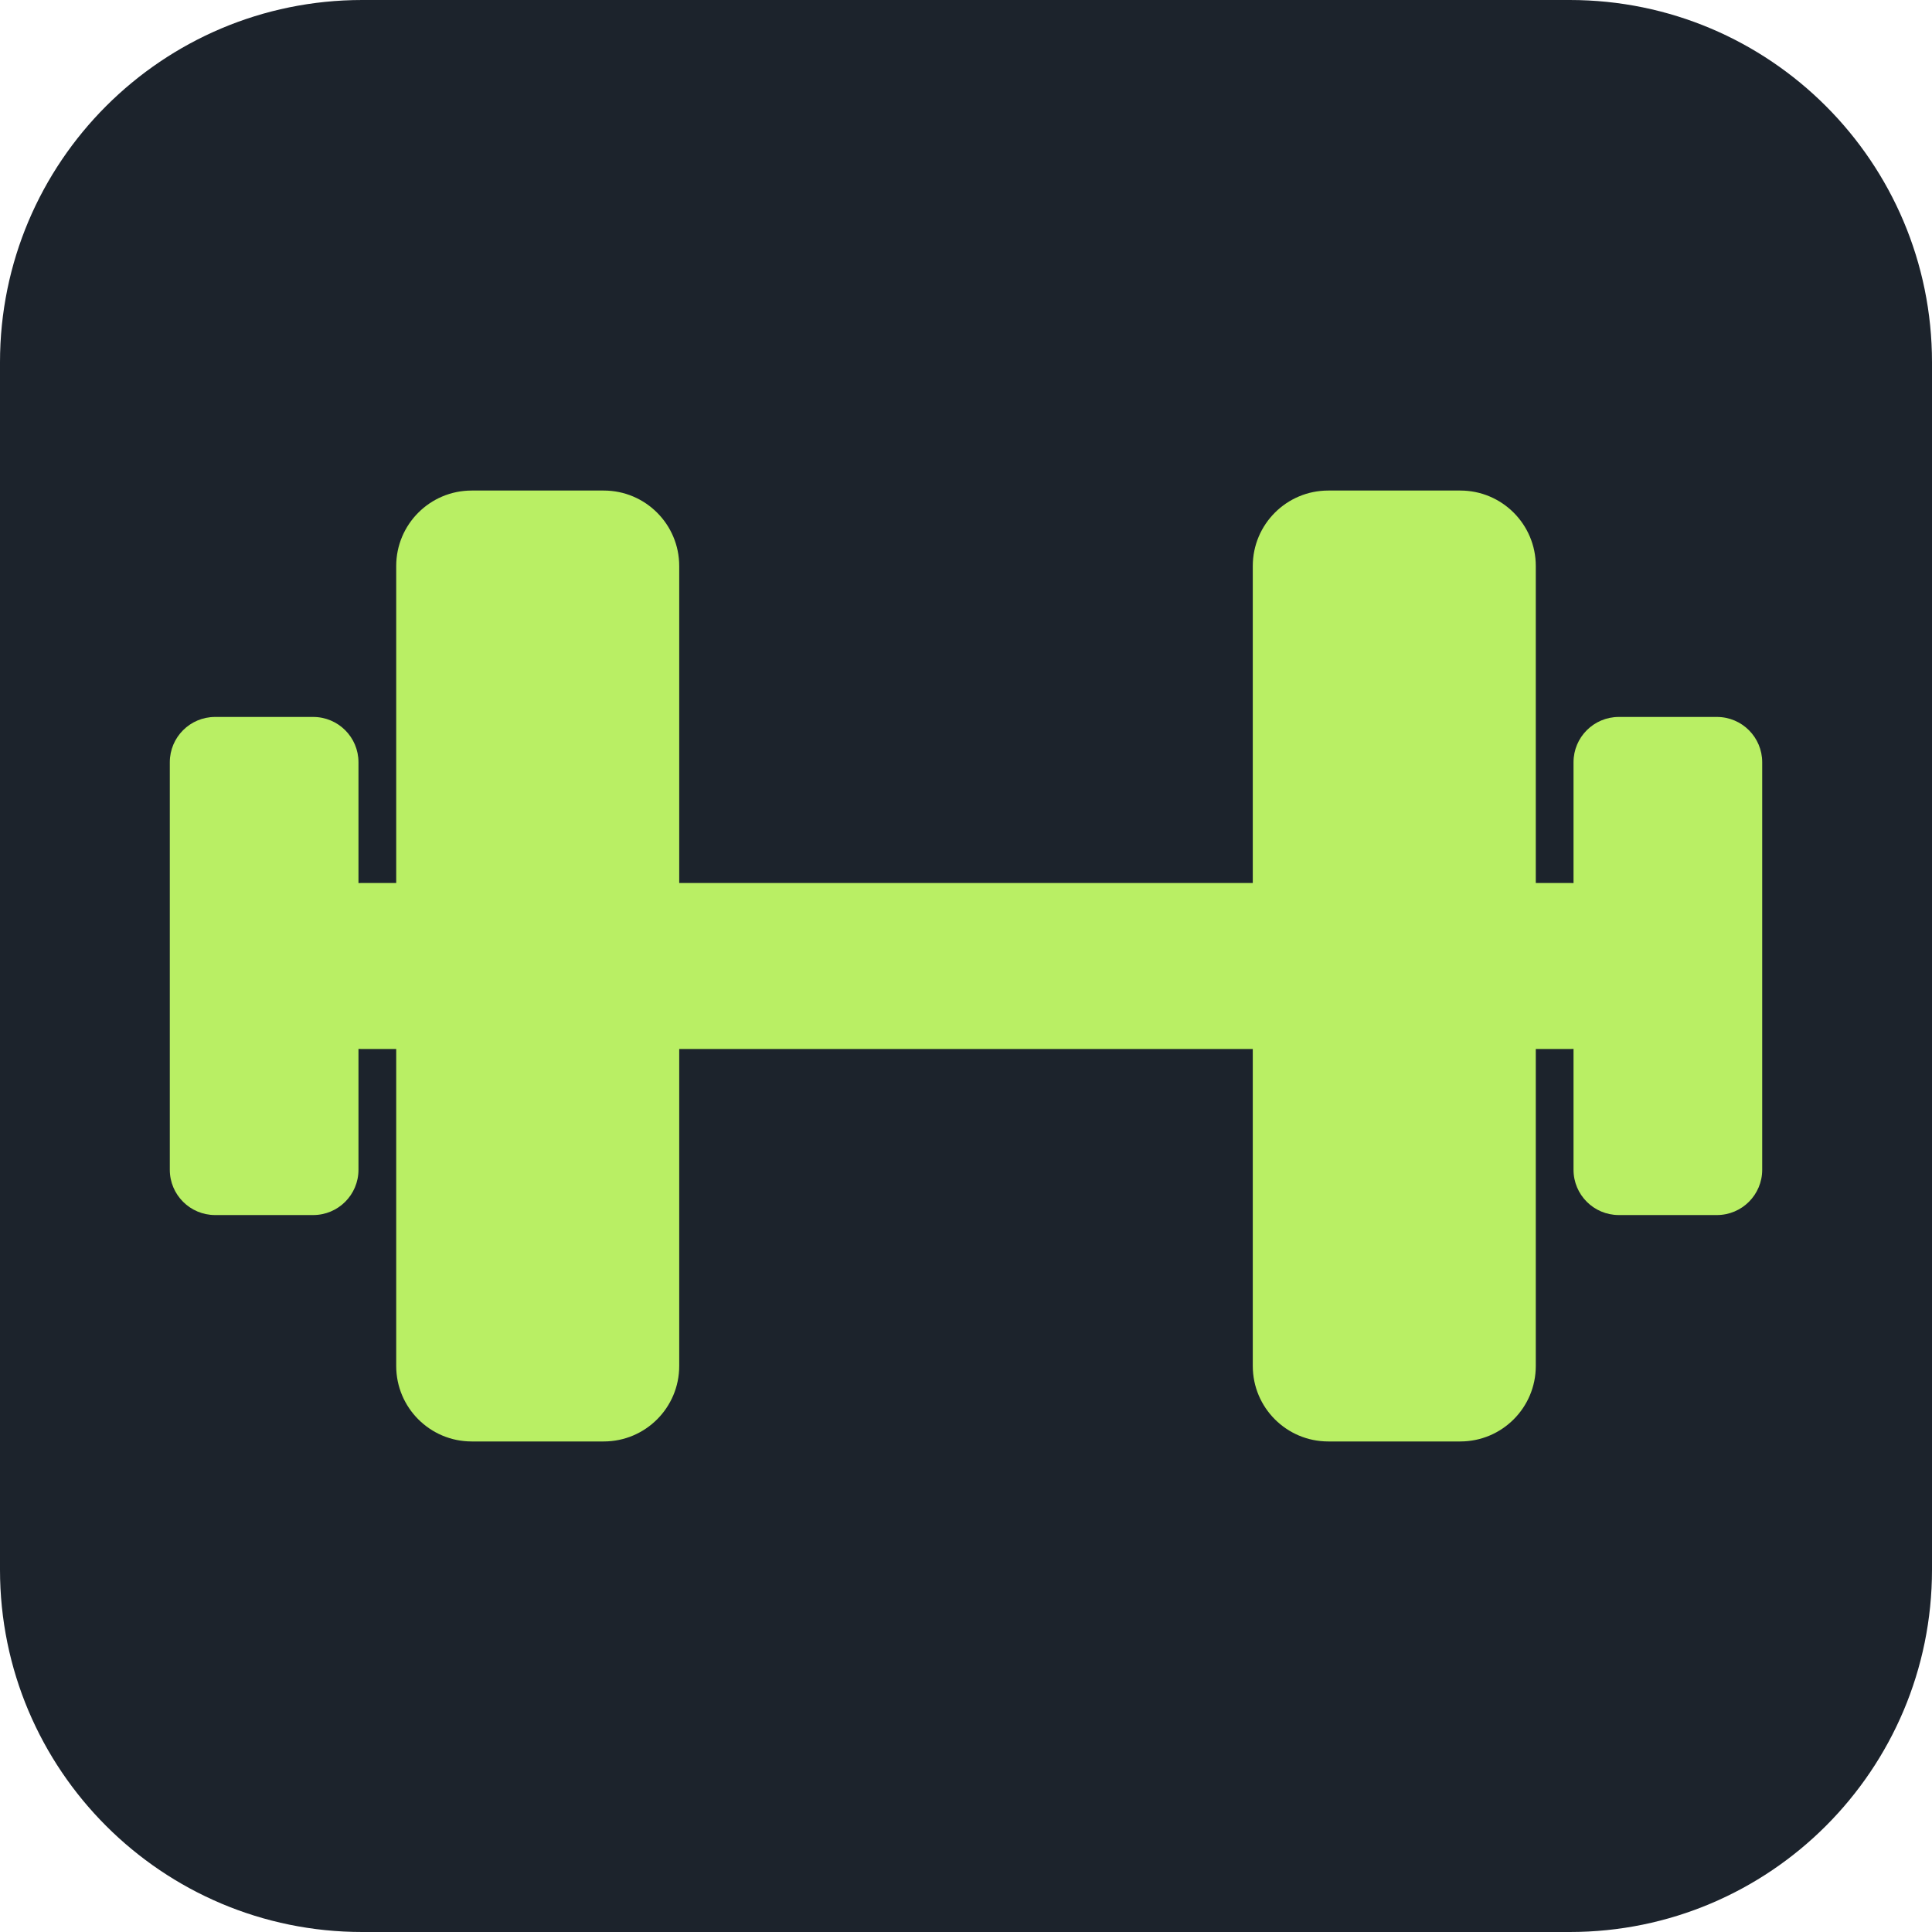
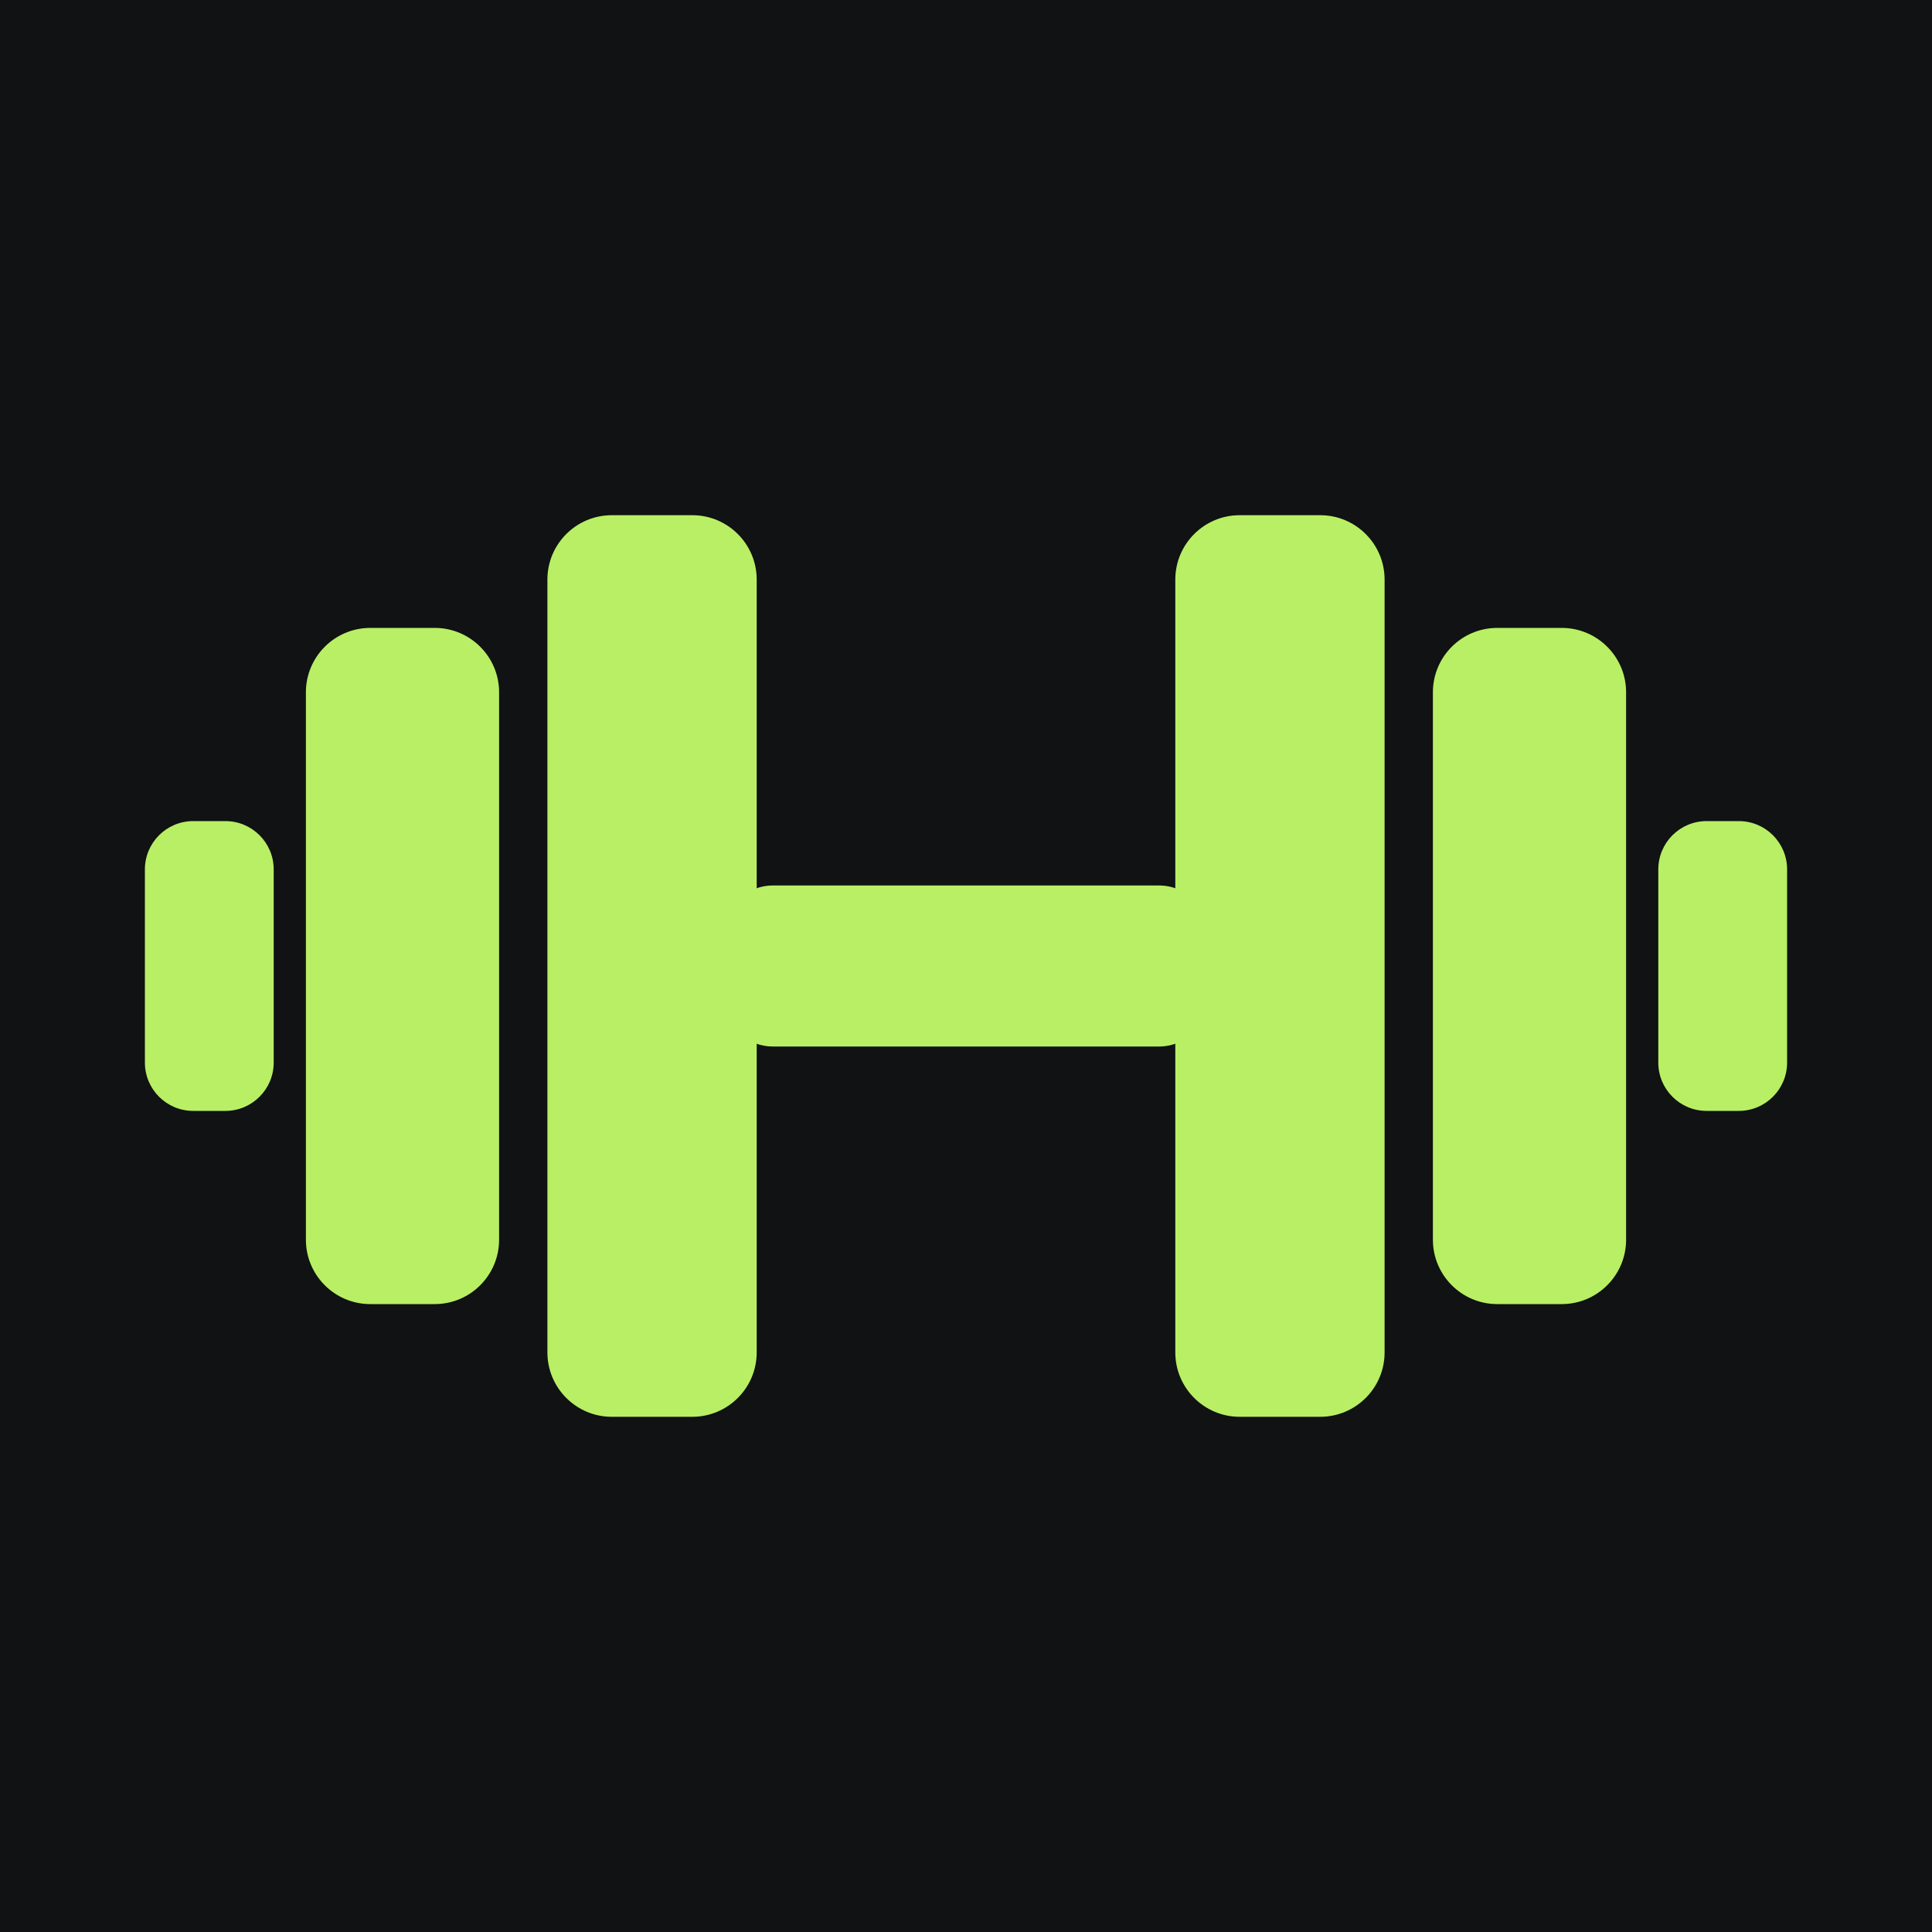
- <svg xmlns="http://www.w3.org/2000/svg" viewBox="0 0 512 512">
-   <rect width="512" height="512" rx="96" fill="#1c232c" />
+ <svg xmlns="http://www.w3.org/2000/svg" viewBox="0 0 120 120">
+   <rect width="120" height="120" fill="#101213" />
  <g fill="#b9ef64">
-     <rect x="80" y="234" width="352" height="44" rx="16" />
-     <rect x="105" y="130" width="75" height="252" rx="20" />
-     <rect x="332" y="130" width="75" height="252" rx="20" />
-     <rect x="45" y="190" width="50" height="132" rx="12" />
-     <rect x="417" y="190" width="50" height="132" rx="12" />
+     <rect x="9" y="51" width="8" height="18" rx="3" />
+     <rect x="19" y="39" width="12" height="42" rx="4" />
+     <rect x="34" y="32" width="13" height="56" rx="4" />
+     <rect x="45" y="55" width="30" height="10" rx="3" />
+     <rect x="73" y="32" width="13" height="56" rx="4" />
+     <rect x="89" y="39" width="12" height="42" rx="4" />
+     <rect x="103" y="51" width="8" height="18" rx="3" />
  </g>
</svg>
